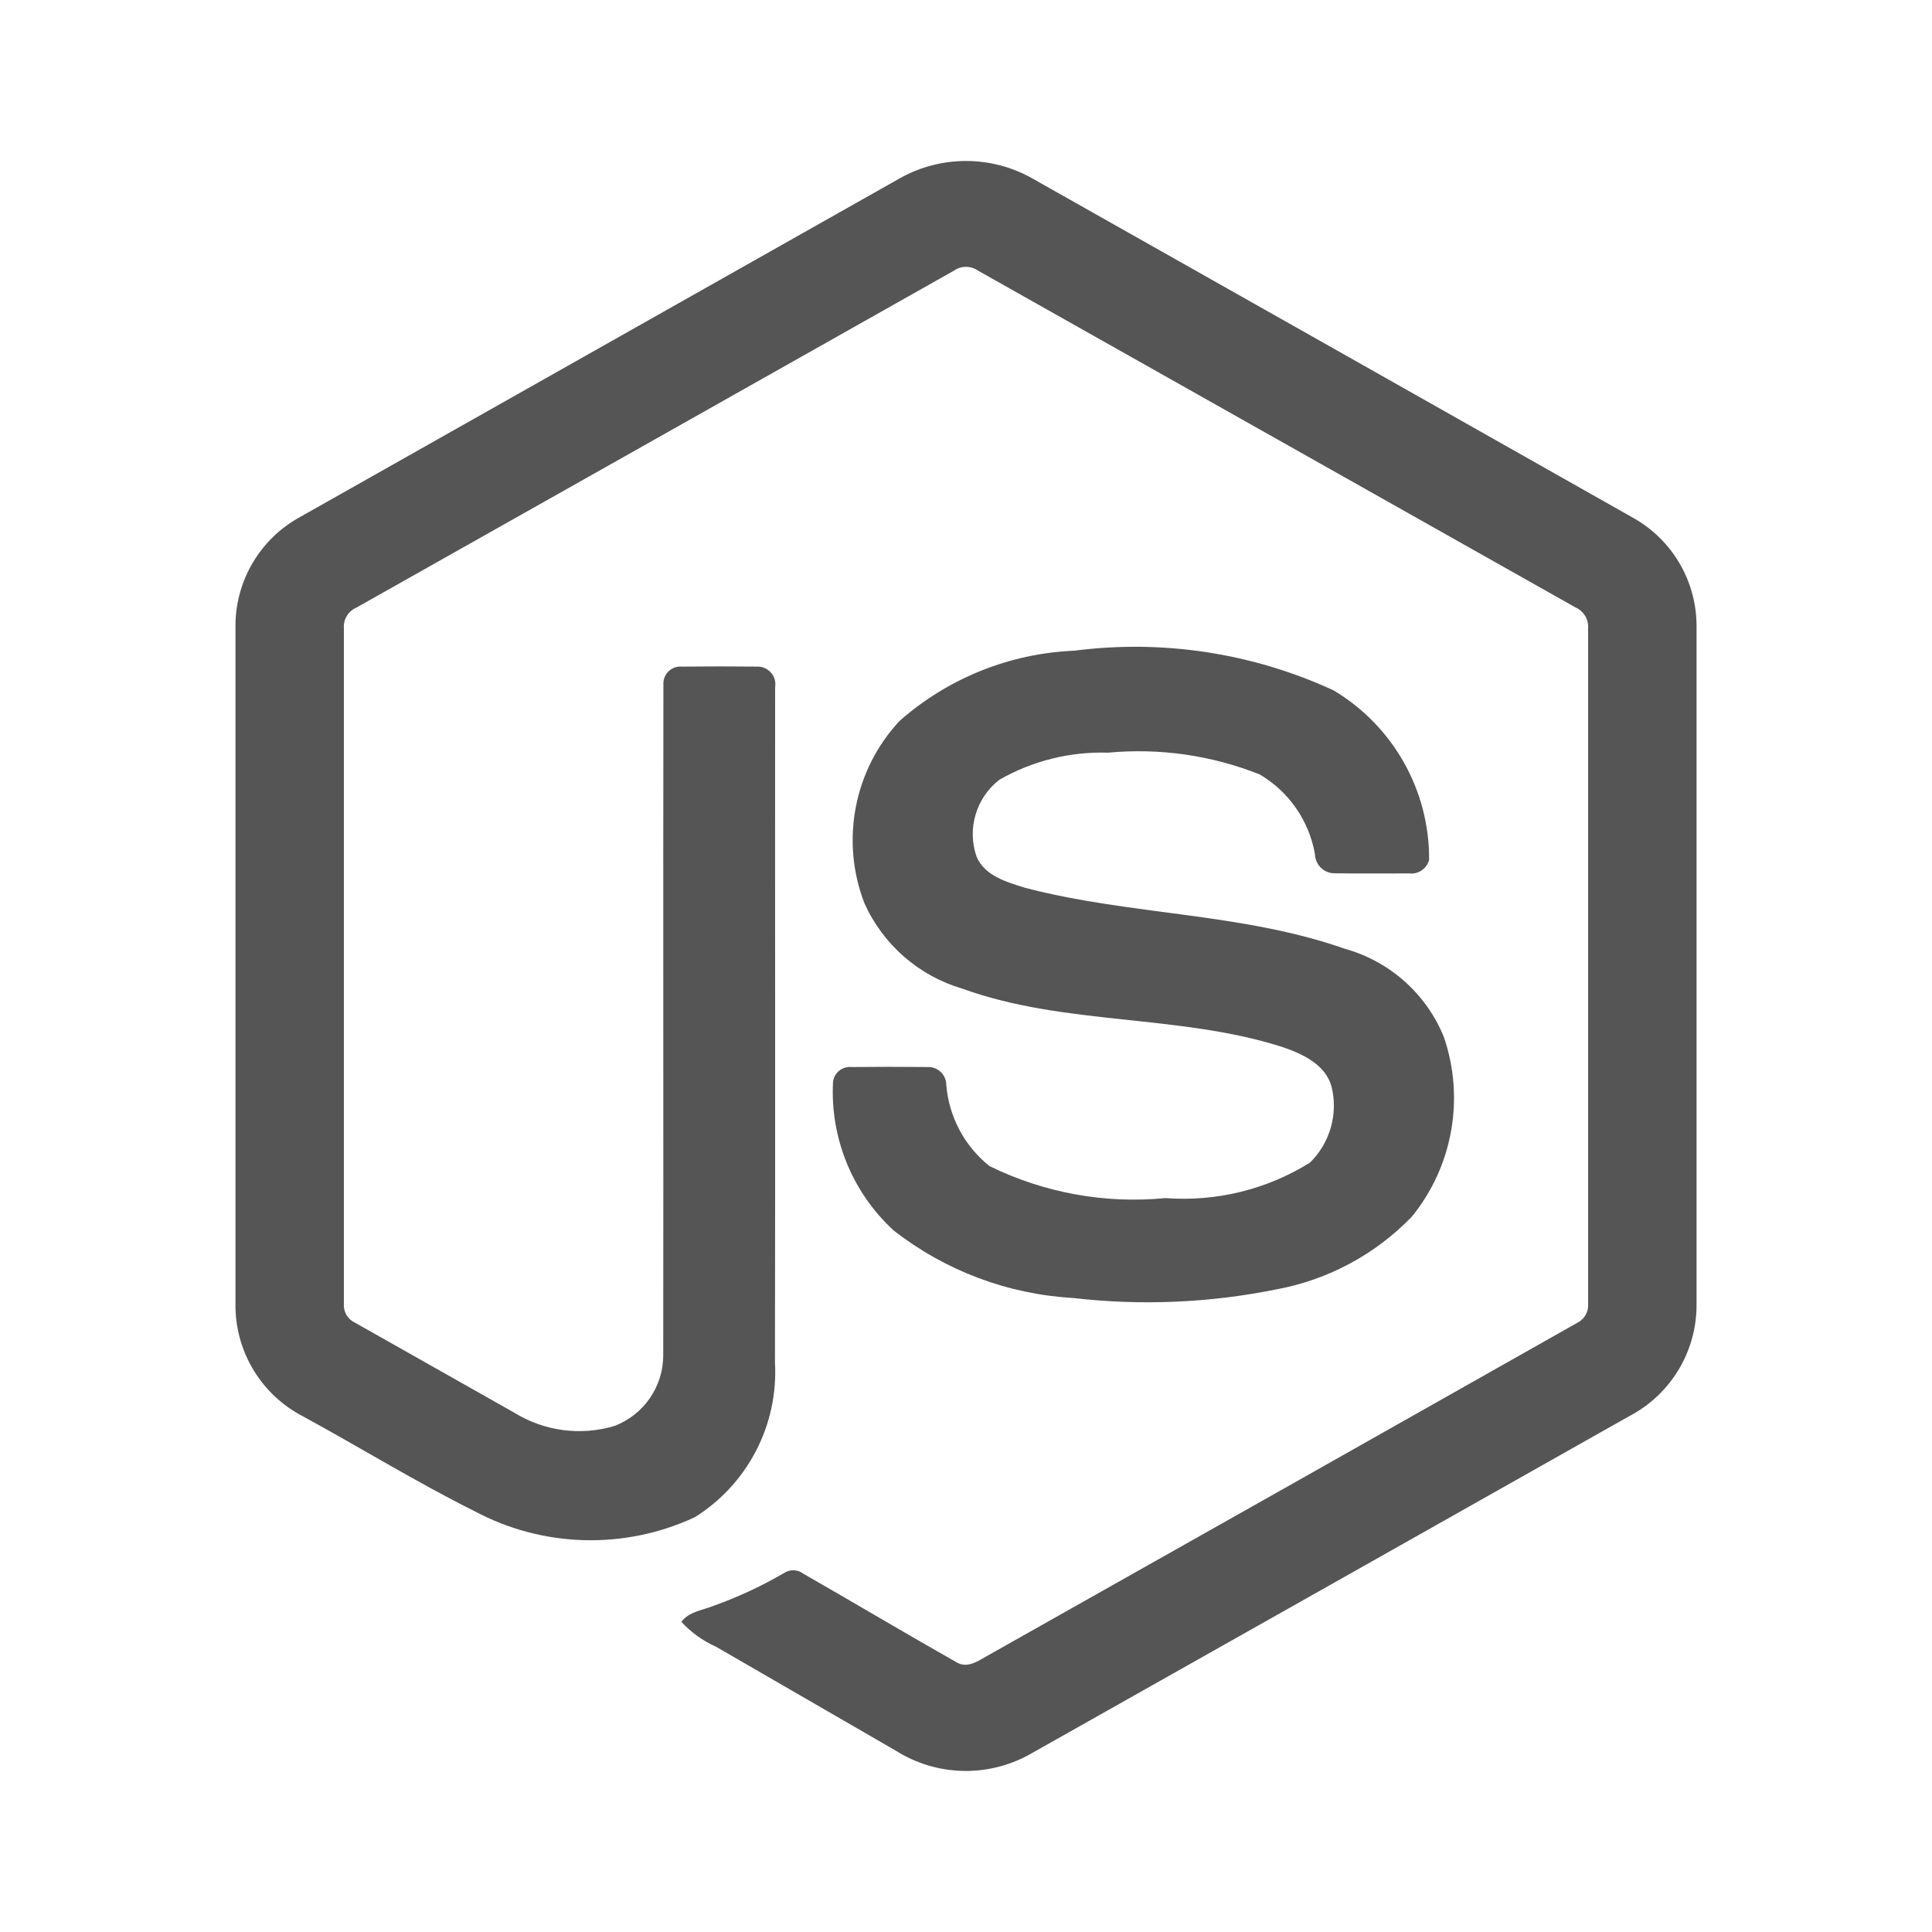
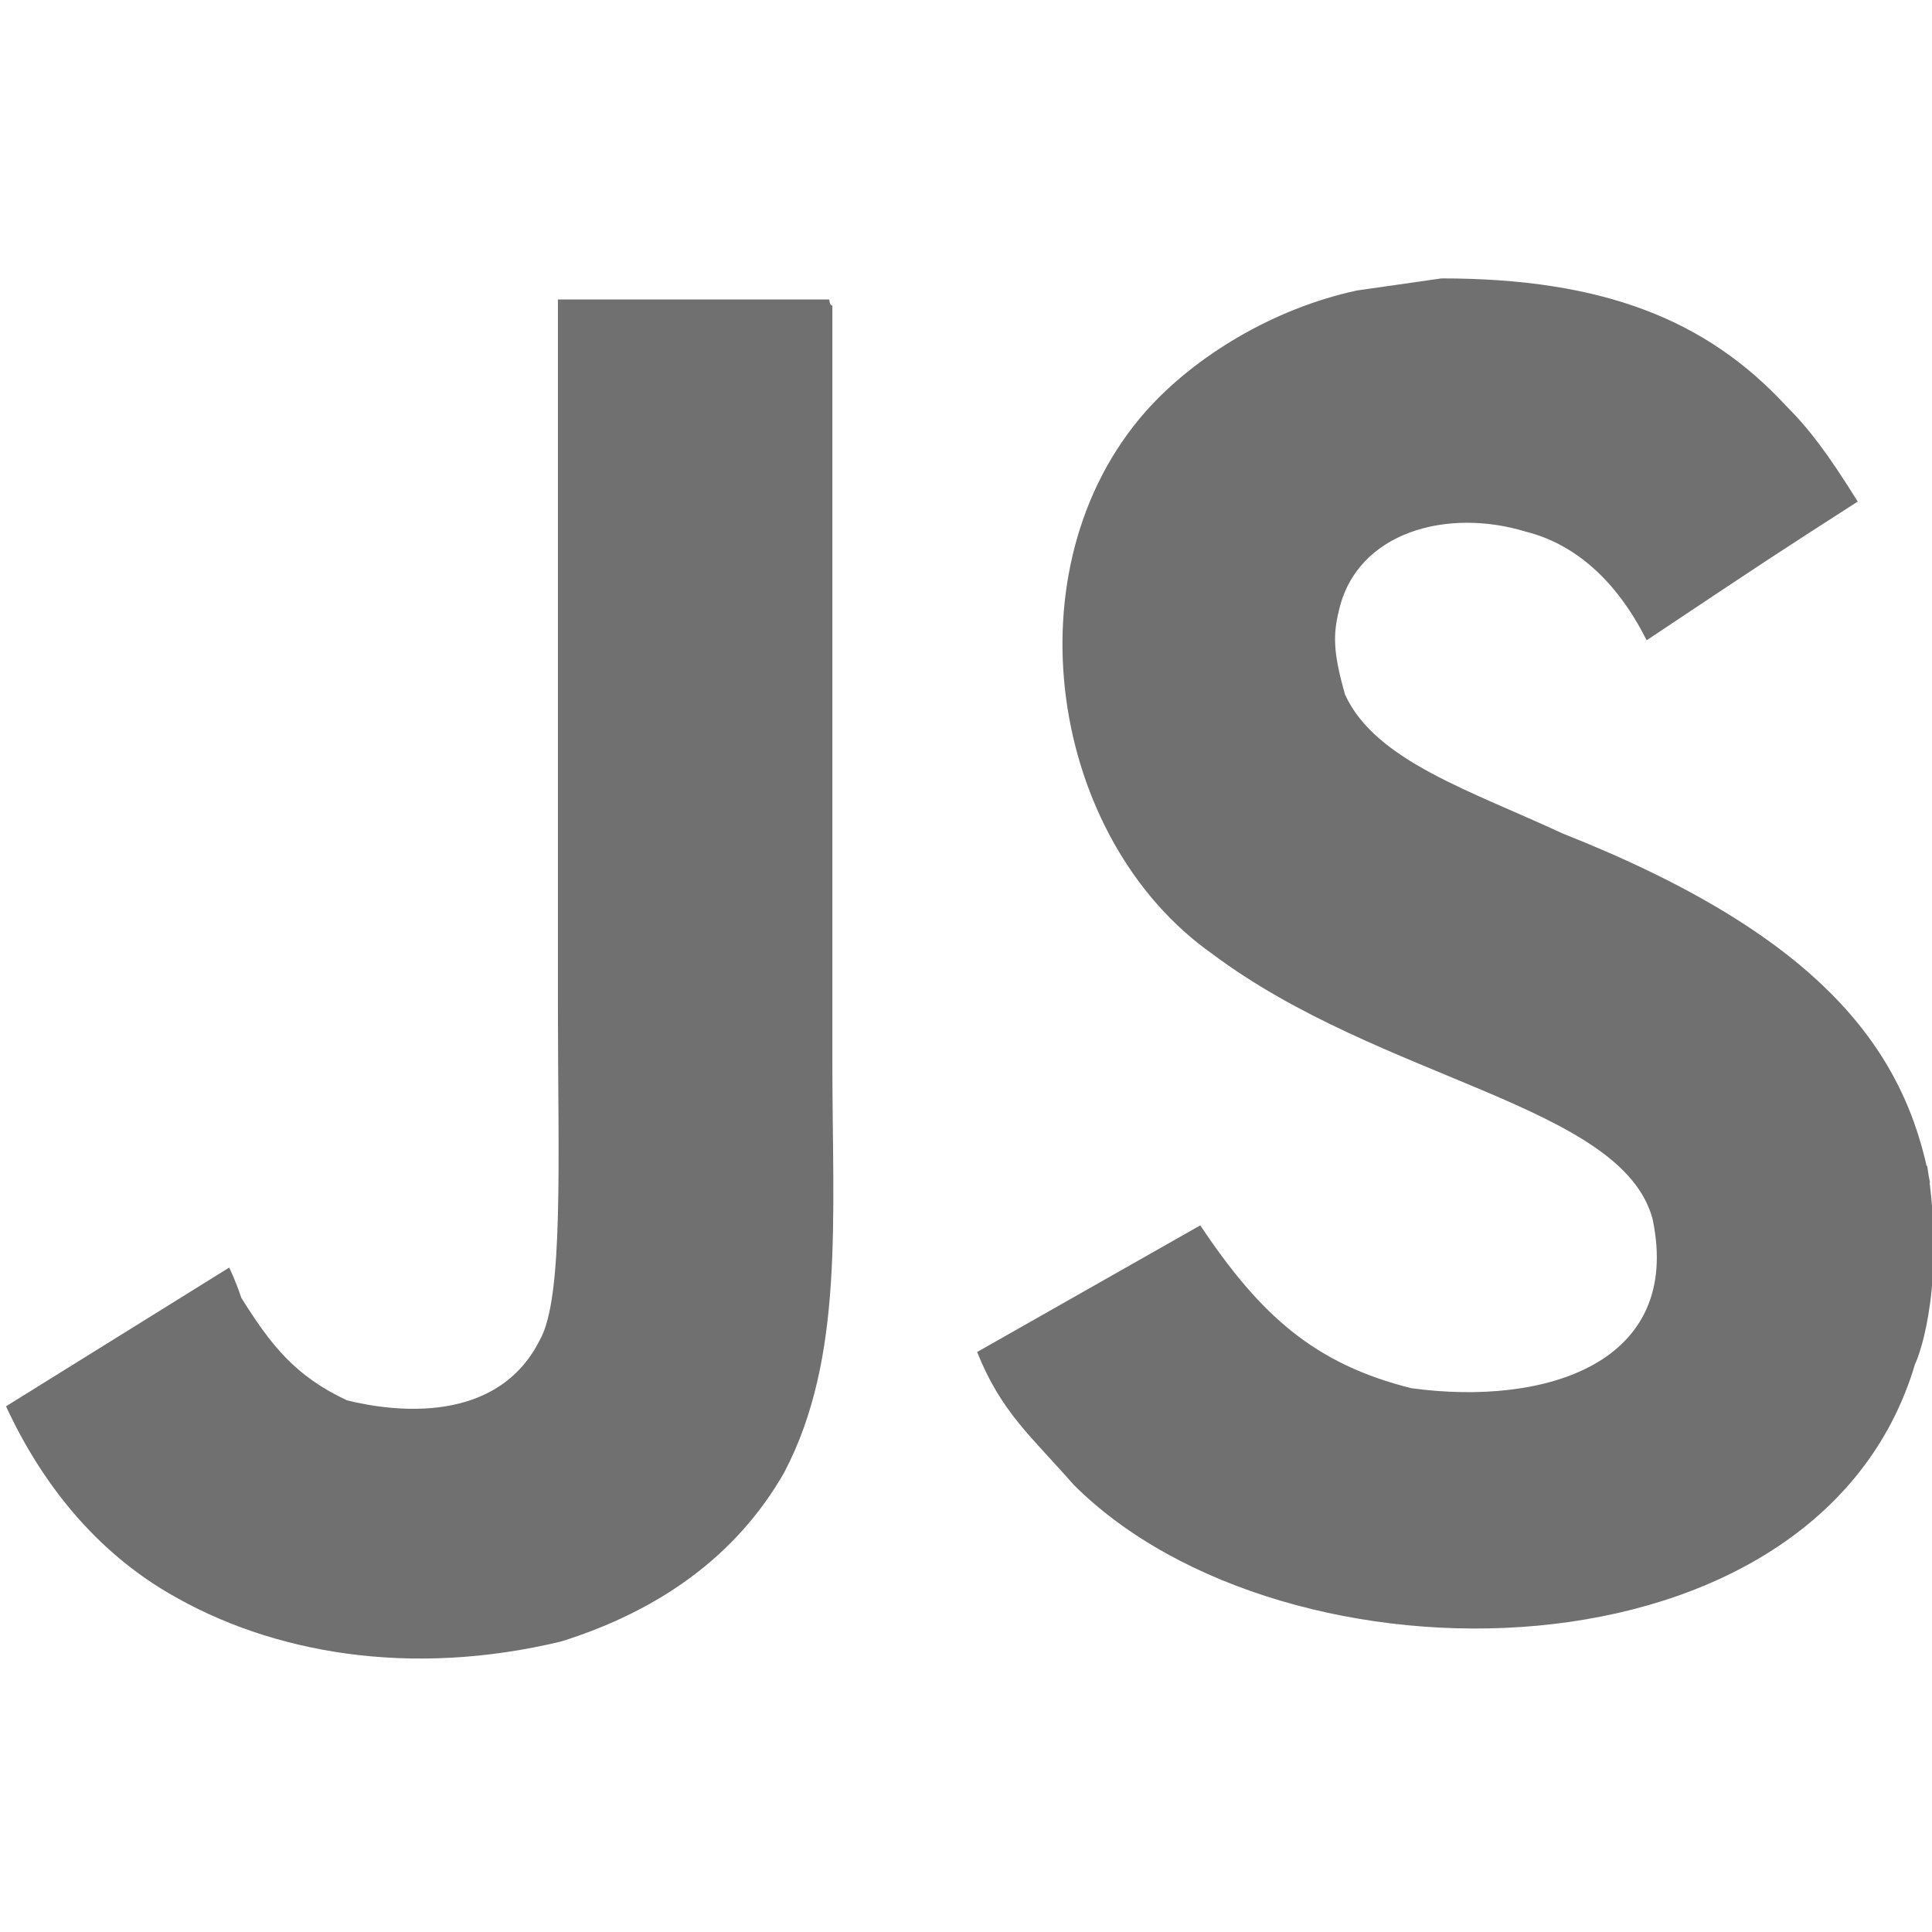
- <svg xmlns="http://www.w3.org/2000/svg" t="1628601589636" class="icon" viewBox="0 0 1024 1024" version="1.1" p-id="68206" width="200" height="200">
-   <defs>
-     <style type="text/css" />
-   </defs>
-   <path d="M617.728 635.008a173.269 173.269 0 0 1-93.312-16.981 61.397 61.397 0 0 1-22.869-43.093 9.472 9.472 0 0 0-9.643-9.387 1997.909 1997.909 0 0 0-40.533 0 9.003 9.003 0 0 0-9.856 7.936 99.797 99.797 0 0 0 32.128 78.677 170.283 170.283 0 0 0 95.061 35.797 343.979 343.979 0 0 0 108.075-4.608 133.376 133.376 0 0 0 71.595-38.571 99.755 99.755 0 0 0 16.896-95.189 79.744 79.744 0 0 0-52.48-46.72c-54.613-19.2-113.664-17.707-169.387-32.299-9.685-2.987-21.504-6.315-25.813-16.555a36.48 36.48 0 0 1 12.117-40.747 109.141 109.141 0 0 1 57.6-14.336 173.653 173.653 0 0 1 80.341 11.52 61.269 61.269 0 0 1 29.312 42.325 10.368 10.368 0 0 0 9.728 10.069c13.397 0.256 26.795 0.043 40.235 0.085a9.728 9.728 0 0 0 10.539-7.168 103.851 103.851 0 0 0-50.645-89.856 250.88 250.88 0 0 0-137.301-21.035 149.547 149.547 0 0 0-92.843 37.333 92.8 92.8 0 0 0-18.517 96.512 82.347 82.347 0 0 0 51.968 45.312c54.485 19.669 114.176 13.355 169.131 30.763 10.752 3.627 23.211 9.216 26.496 21.12a42.24 42.24 0 0 1-11.52 40.363 126.72 126.72 0 0 1-76.501 18.731z m248.277-360.32q-159.488-90.197-319.104-180.267a71.552 71.552 0 0 0-69.845 0L159.147 273.963a65.792 65.792 0 0 0-34.347 57.259v361.6a66.261 66.261 0 0 0 35.669 57.813c30.421 16.555 59.989 34.816 91.008 50.304a130.731 130.731 0 0 0 116.821 3.2 90.752 90.752 0 0 0 42.453-81.963c0.213-119.339 0-238.677 0.085-357.973a9.387 9.387 0 0 0-8.832-10.88 1773.013 1773.013 0 0 0-40.661 0 8.96 8.96 0 0 0-9.728 9.088c-0.171 118.571 0.043 237.141-0.085 355.755a40.107 40.107 0 0 1-26.027 37.675 65.365 65.365 0 0 1-52.907-7.083l-84.565-47.787a10.112 10.112 0 0 1-5.76-10.027V333.099a11.051 11.051 0 0 1 6.699-11.093q158.421-89.259 316.8-178.645a11.008 11.008 0 0 1 12.459 0l316.843 178.603a11.179 11.179 0 0 1 6.656 11.093v357.888a10.325 10.325 0 0 1-5.717 10.155q-155.989 88.235-312.192 176.213c-4.949 2.731-10.837 7.211-16.64 3.84-27.307-15.445-54.187-31.488-81.408-47.061a8.789 8.789 0 0 0-9.813-0.597 222.635 222.635 0 0 1-37.632 17.579c-5.888 2.389-13.141 3.072-17.195 8.533a56.149 56.149 0 0 0 18.432 13.227l95.403 55.168a69.547 69.547 0 0 0 70.613 1.963q158.976-89.6 317.952-179.371a66.389 66.389 0 0 0 35.669-57.771V331.221a65.707 65.707 0 0 0-33.195-56.533z" p-id="68207" fill="#555555" />
+ <svg xmlns="http://www.w3.org/2000/svg" class="icon" viewBox="0 0 1025 1024" version="1.1" p-id="34100" width="32" height="32">
+   <path d="M1024 627.2c-12.8-70.4-57.6-131.2-195.2-185.6-48-22.4-99.2-38.4-115.2-73.6-6.4-22.4-6.4-32-3.2-44.8 9.6-41.6 57.6-54.4 99.2-41.6 25.6 6.4 48 25.6 64 57.6 67.2-44.8 67.2-44.8 112-73.6-16-25.6-25.6-38.4-38.4-51.2-41.6-44.8-96-67.2-182.4-67.2l-44.8 6.4c-44.8 9.6-86.4 35.2-112 64-73.6 83.2-51.2 227.2 35.2 288 89.6 67.2 217.6 80 233.6 140.8 16 76.8-57.6 99.2-128 89.6-51.2-12.8-80-38.4-112-86.4l-118.4 67.2c12.8 32 28.8 44.8 51.2 70.4 112 112 395.2 108.8 446.4-64 3.2-6.4 16-44.8 6.4-105.6-1.6 6.4 1.6 9.6 1.6 9.6zM440 158.4h-144v376c0 80 3.2 153.6-9.6 176-22.4 44.8-76.8 38.4-102.4 32C156.8 729.6 144 713.6 128 688c-3.2-9.6-6.4-16-6.4-16L3.2 745.6c19.2 41.6 48 76.8 86.4 99.2 54.4 32 128 44.8 208 25.6 51.2-16 92.8-44.8 118.4-89.6 32-60.8 25.6-134.4 25.6-217.6V161.6c-1.6 0-1.6-3.2-1.6-3.2z" fill="#707070" />
</svg>
